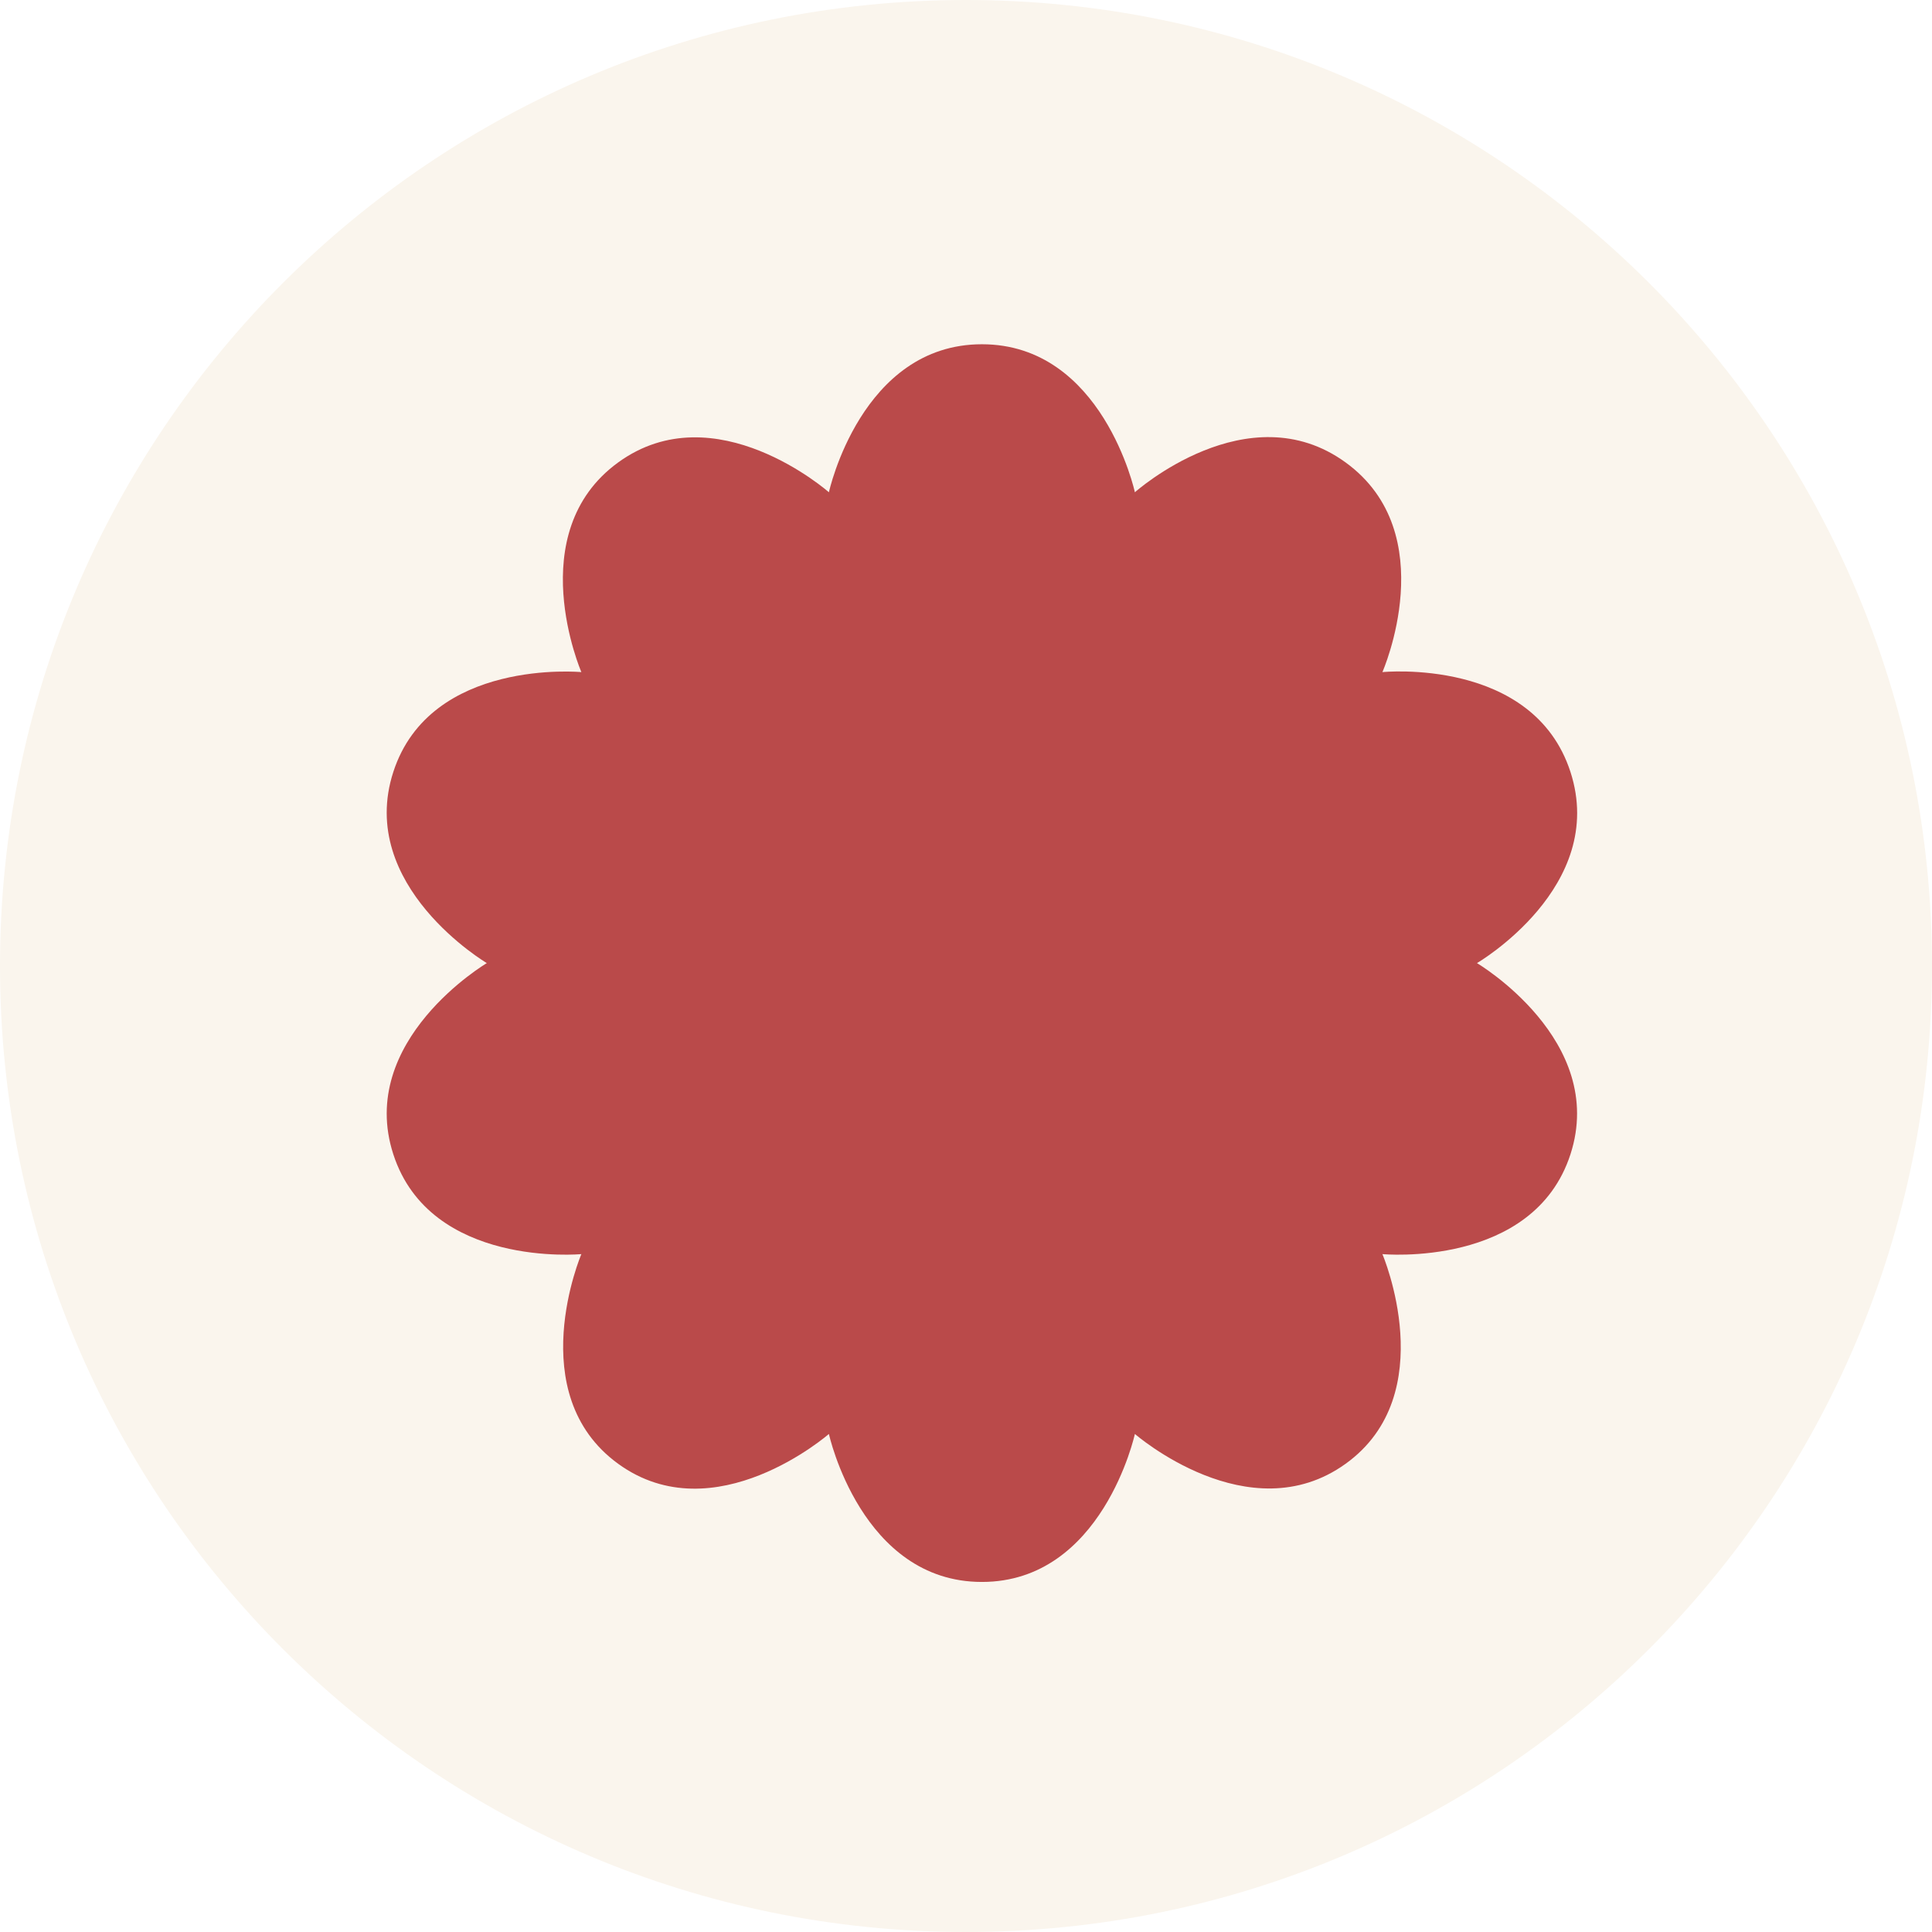
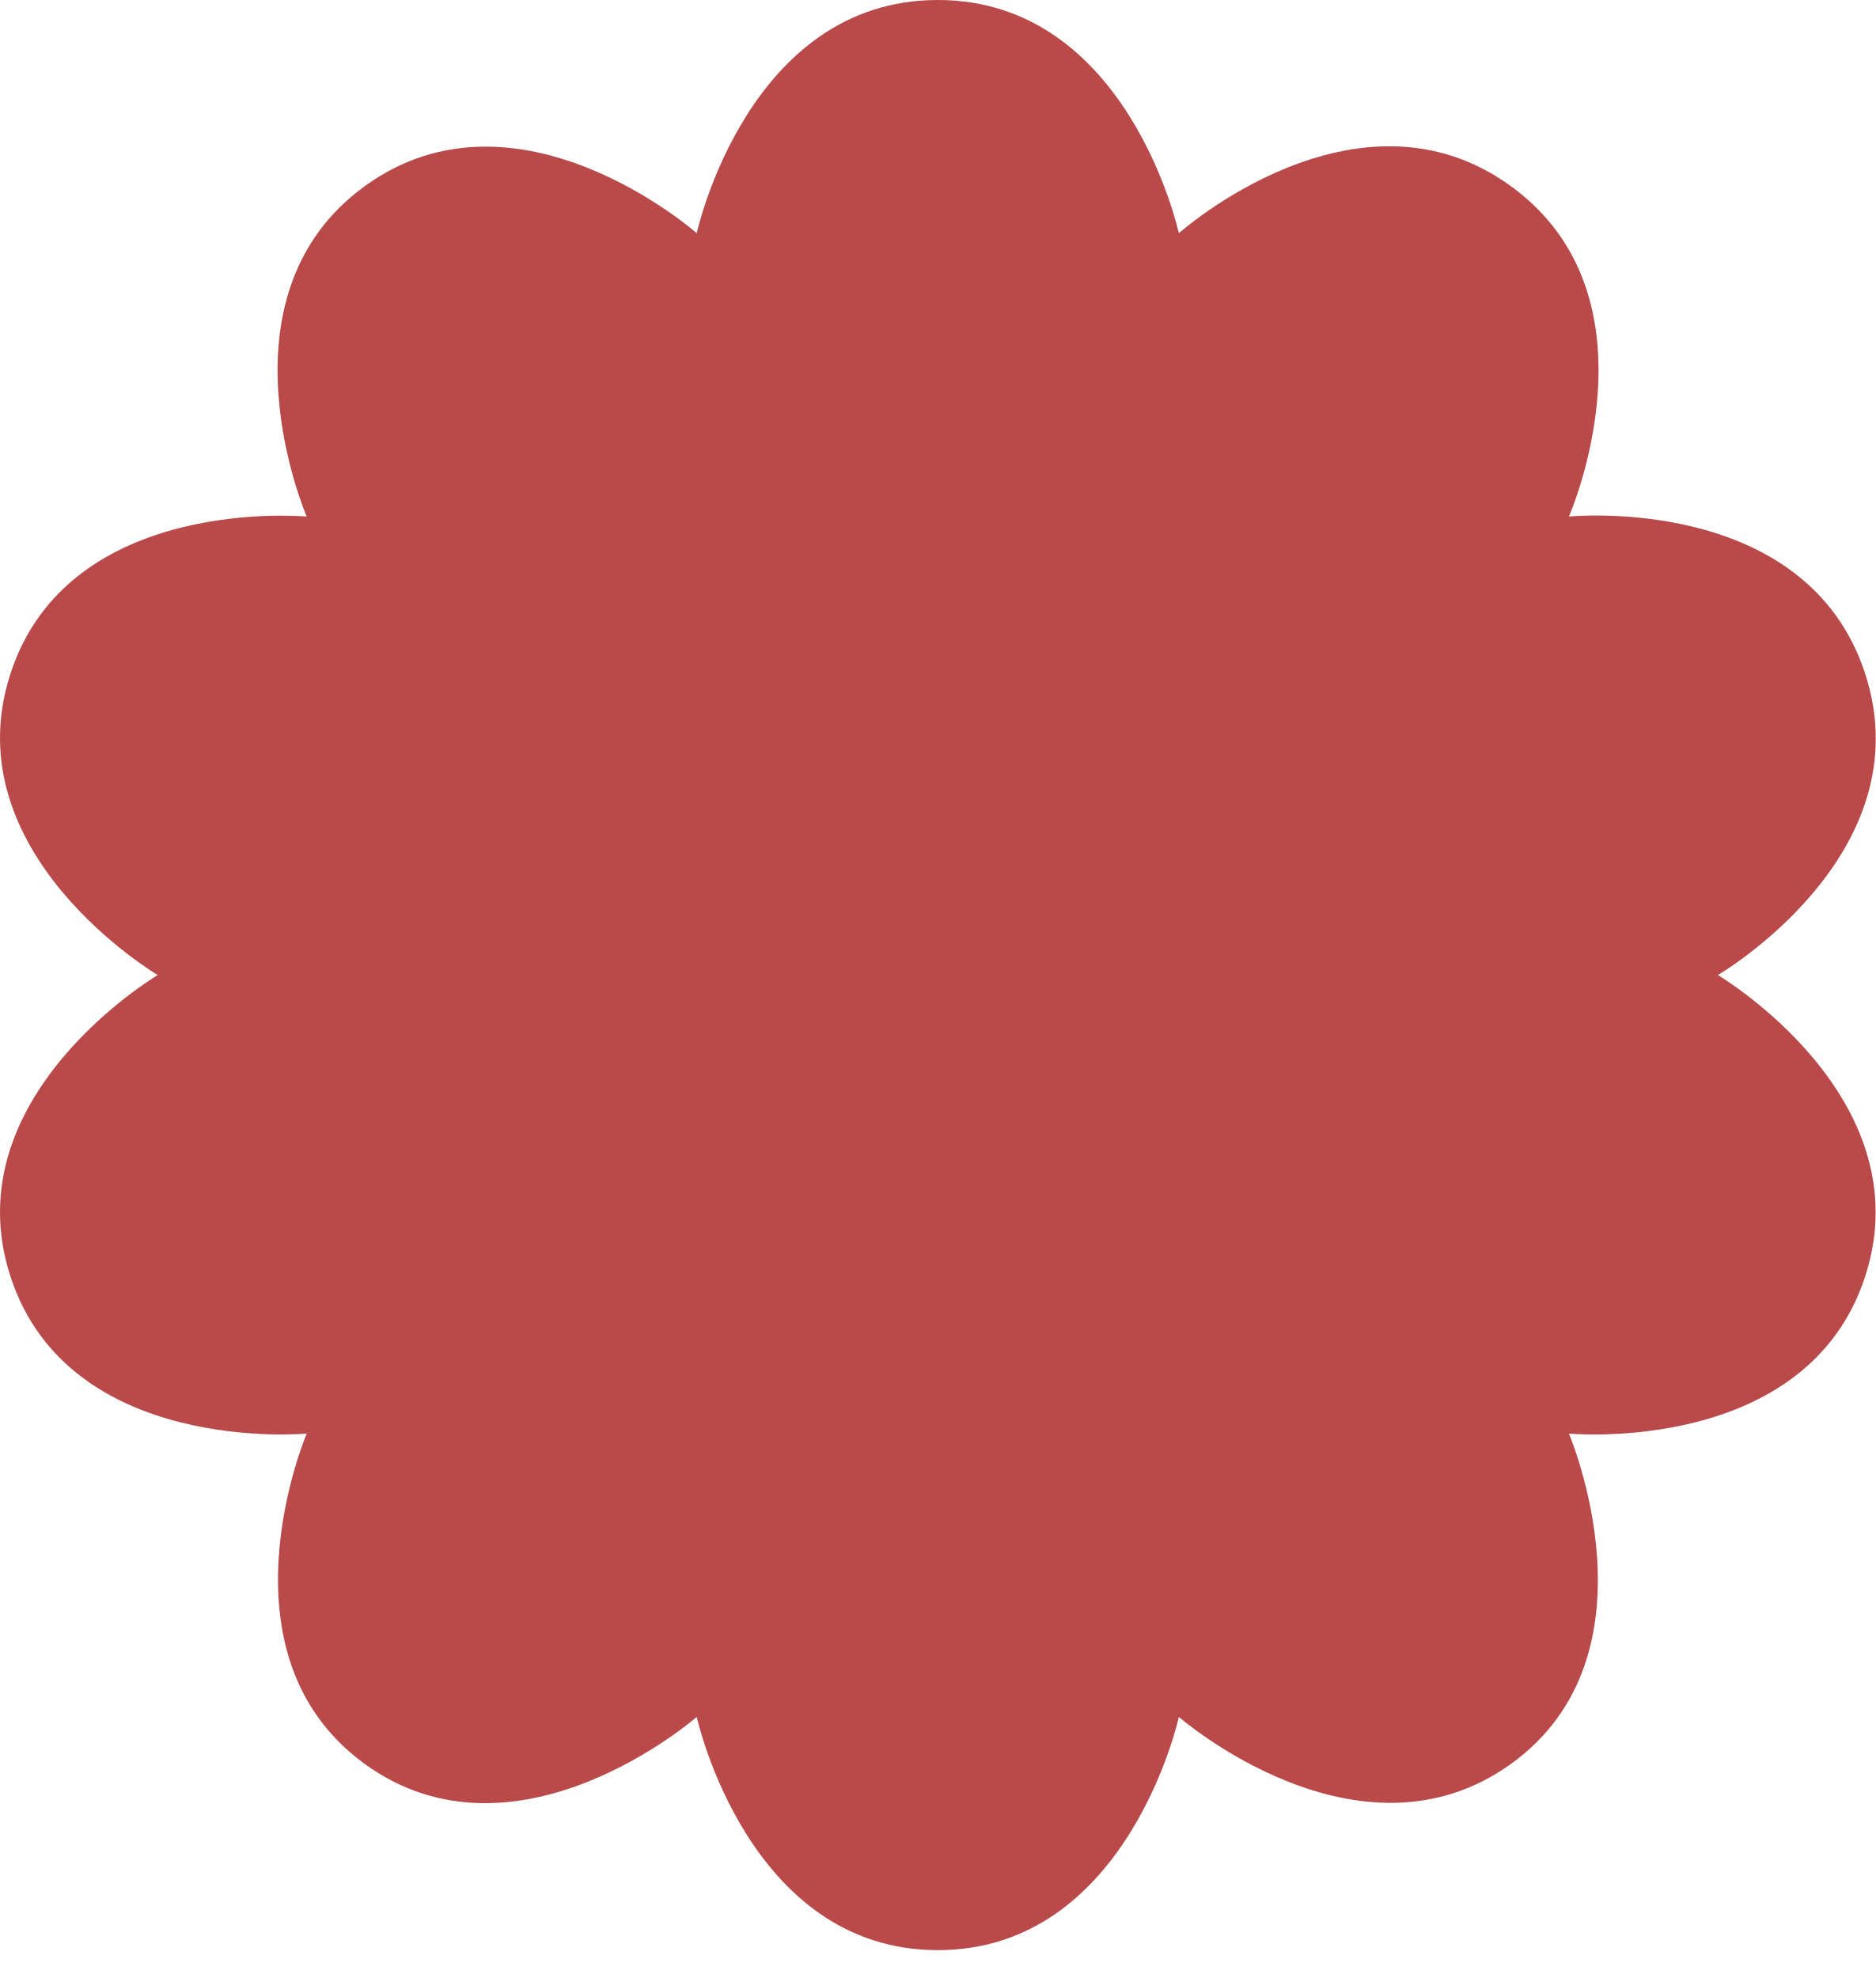
- <svg xmlns="http://www.w3.org/2000/svg" width="128" height="128" viewBox="0 0 128 128" fill="none">
-   <circle cx="64" cy="64" r="64" fill="#FAF5ED" />
-   <path d="M65.053 22.808C73.059 22.808 75.189 32.614 75.189 32.614C75.189 32.614 82.675 25.932 89.152 30.639C95.629 35.345 91.588 44.529 91.588 44.529C91.588 44.529 101.572 43.524 104.046 51.139C106.52 58.753 97.853 63.808 97.853 63.808C97.853 63.808 106.501 68.923 104.046 76.478C101.591 84.033 91.588 83.088 91.588 83.088C91.588 83.088 95.559 92.369 89.152 96.978C82.745 101.587 75.189 95.003 75.189 95.003C75.189 95.003 73.046 104.808 65.053 104.808C57.059 104.808 54.917 95.003 54.917 95.003C54.917 95.003 47.339 101.617 40.953 96.978C34.568 92.339 38.517 83.088 38.517 83.088C38.517 83.088 28.514 84.033 26.059 76.478C23.605 68.923 32.253 63.808 32.253 63.808C32.253 63.808 23.604 58.695 26.059 51.139C28.515 43.582 38.517 44.529 38.517 44.529C38.517 44.529 34.525 35.31 40.953 30.639C47.383 25.968 54.917 32.614 54.917 32.614C54.917 32.614 57.046 22.808 65.053 22.808Z" fill="#BA4A4A" />
+ <svg xmlns="http://www.w3.org/2000/svg" width="55" height="58" viewBox="0 0 55 58" fill="none">
+   <path d="M27.498 0C33.082 0 34.566 6.838 34.566 6.838C34.566 6.838 39.787 2.179 44.304 5.46C48.821 8.742 46.003 15.147 46.003 15.147C46.003 15.147 52.965 14.446 54.69 19.756C56.416 25.066 50.371 28.591 50.371 28.591C50.371 28.591 56.402 32.158 54.69 37.427C52.978 42.695 46.003 42.036 46.003 42.036C46.003 42.036 48.772 48.508 44.304 51.722C39.836 54.937 34.566 50.345 34.566 50.345C34.566 50.345 33.072 57.183 27.498 57.183C21.924 57.183 20.43 50.345 20.43 50.345C20.43 50.345 15.145 54.958 10.693 51.722C6.24 48.487 8.993 42.036 8.993 42.036C8.993 42.036 2.018 42.695 0.306 37.427C-1.406 32.158 4.625 28.591 4.625 28.591C4.625 28.591 -1.406 25.026 0.306 19.756C2.018 14.487 8.993 15.147 8.993 15.147C8.993 15.147 6.209 8.718 10.693 5.46C15.176 2.203 20.43 6.838 20.43 6.838C20.43 6.838 21.915 0 27.498 0Z" fill="#BA4A4A" />
</svg>
